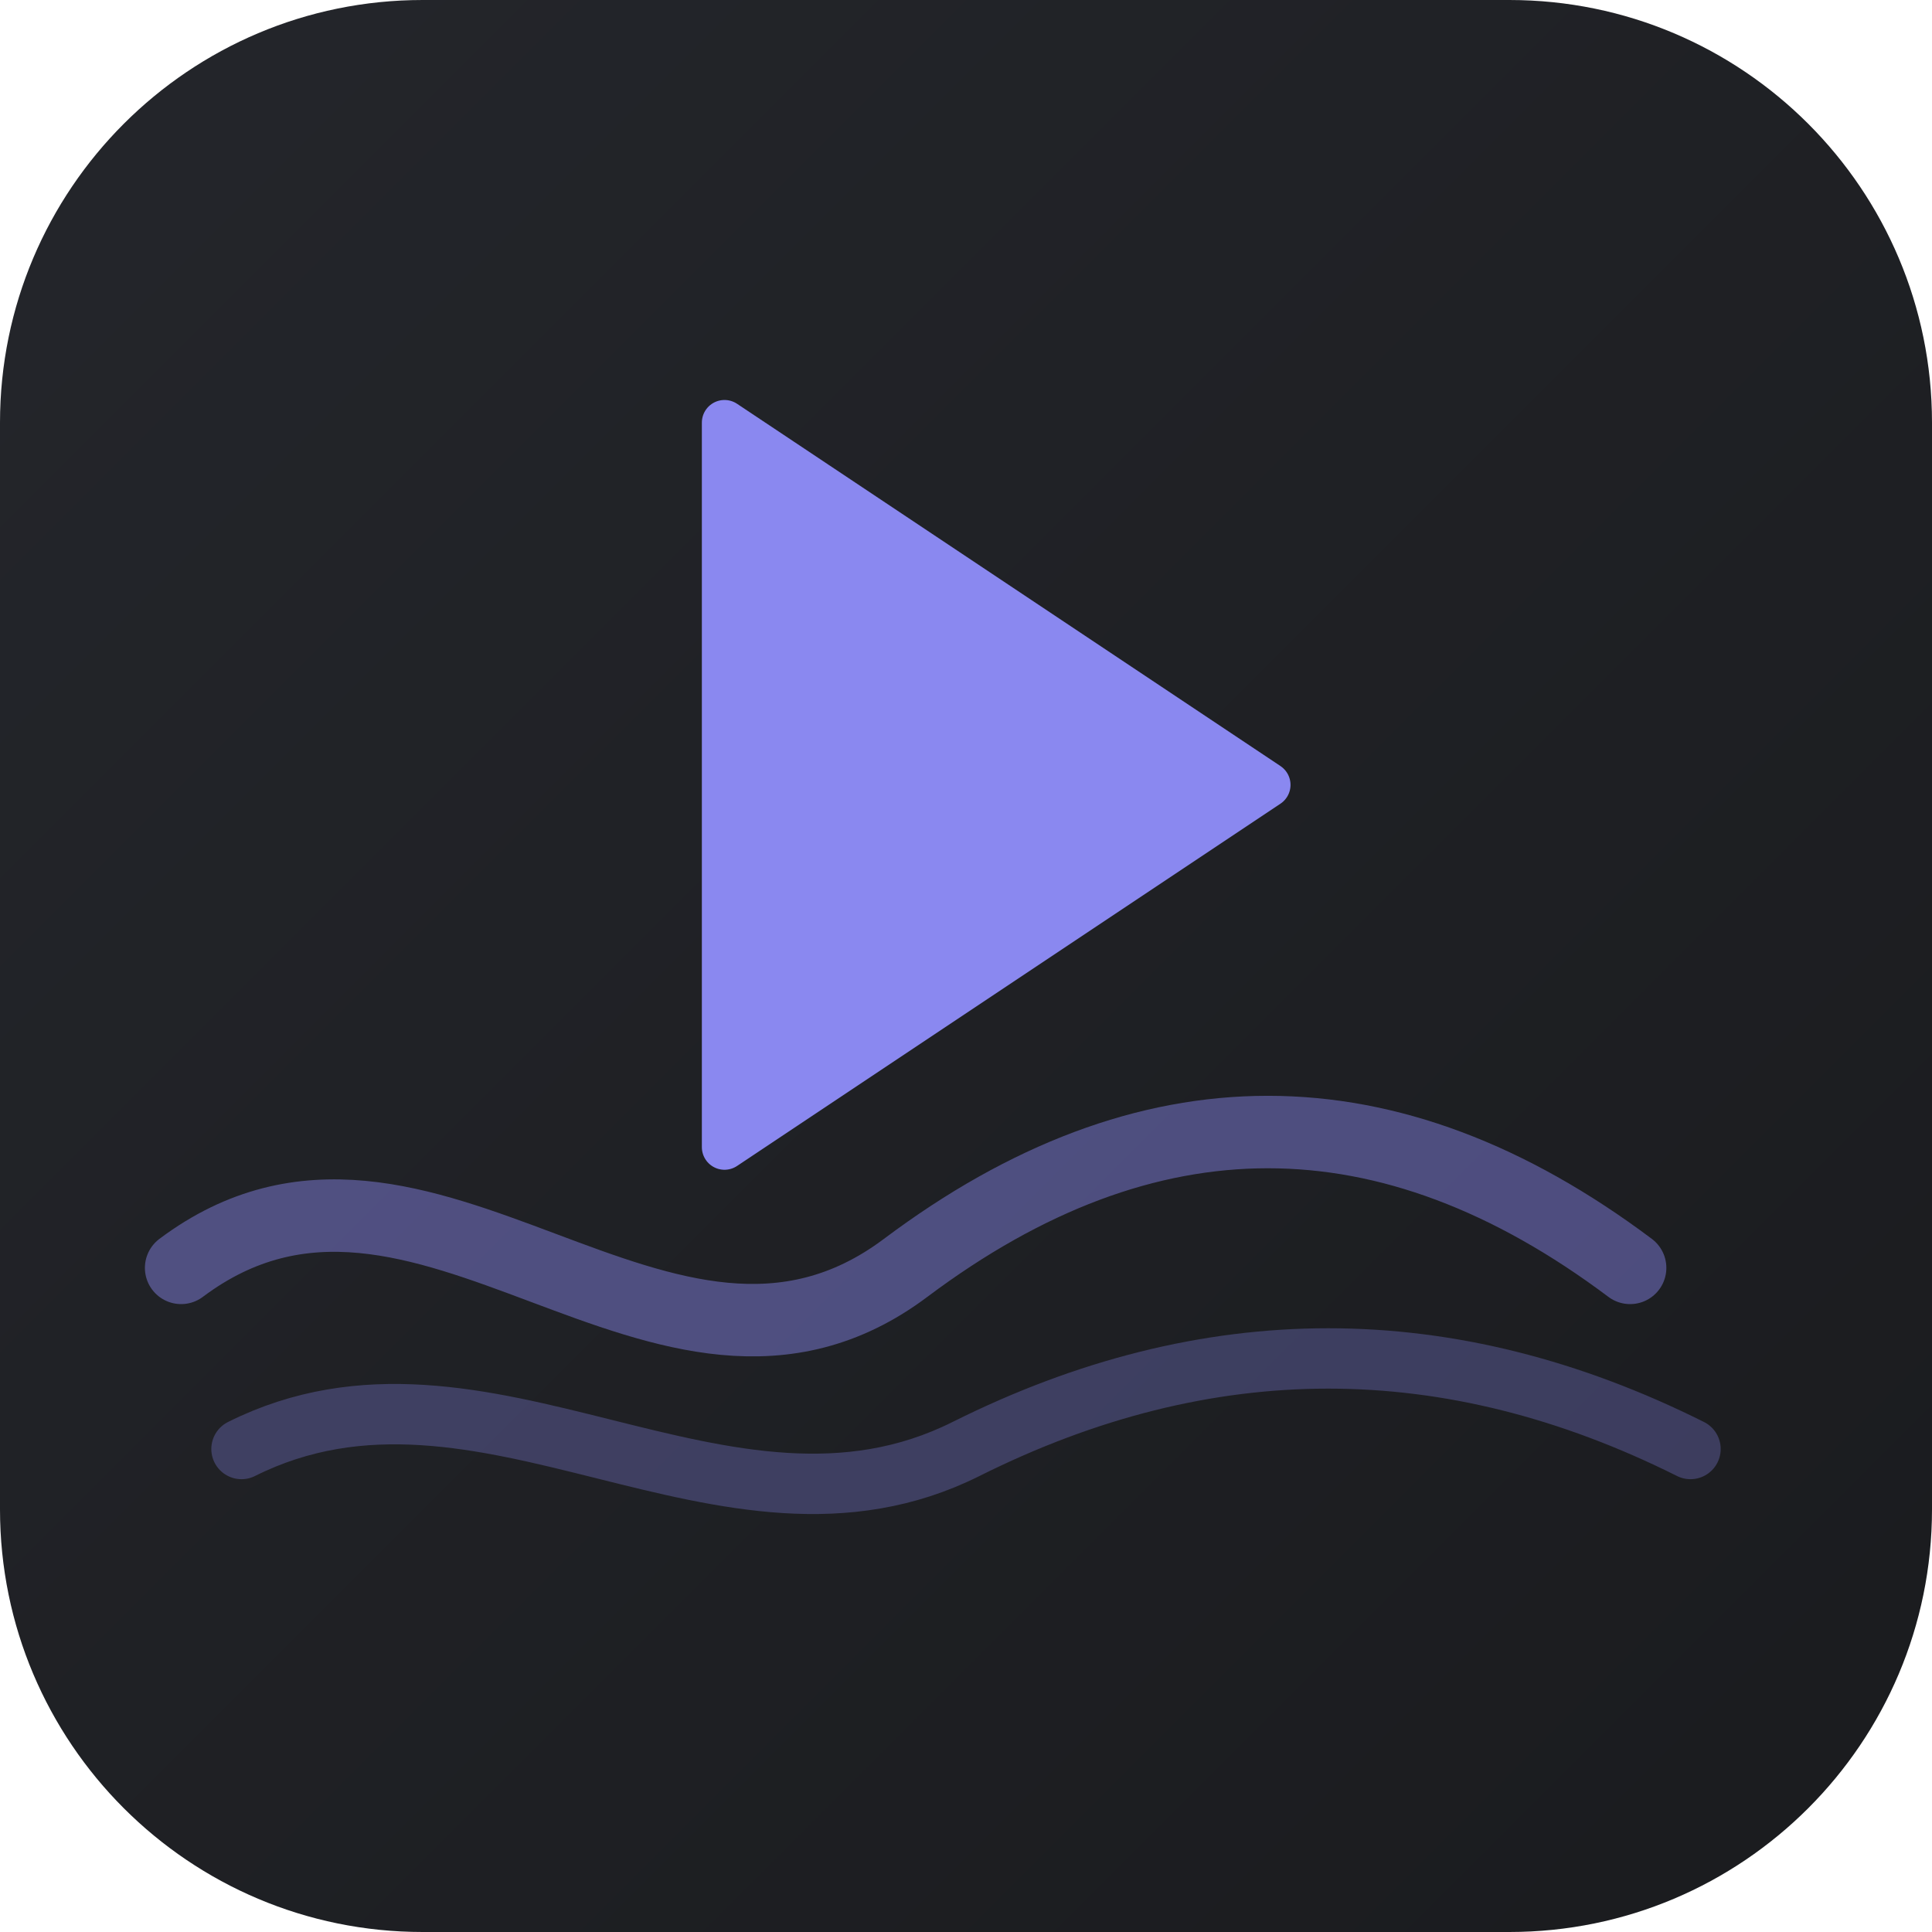
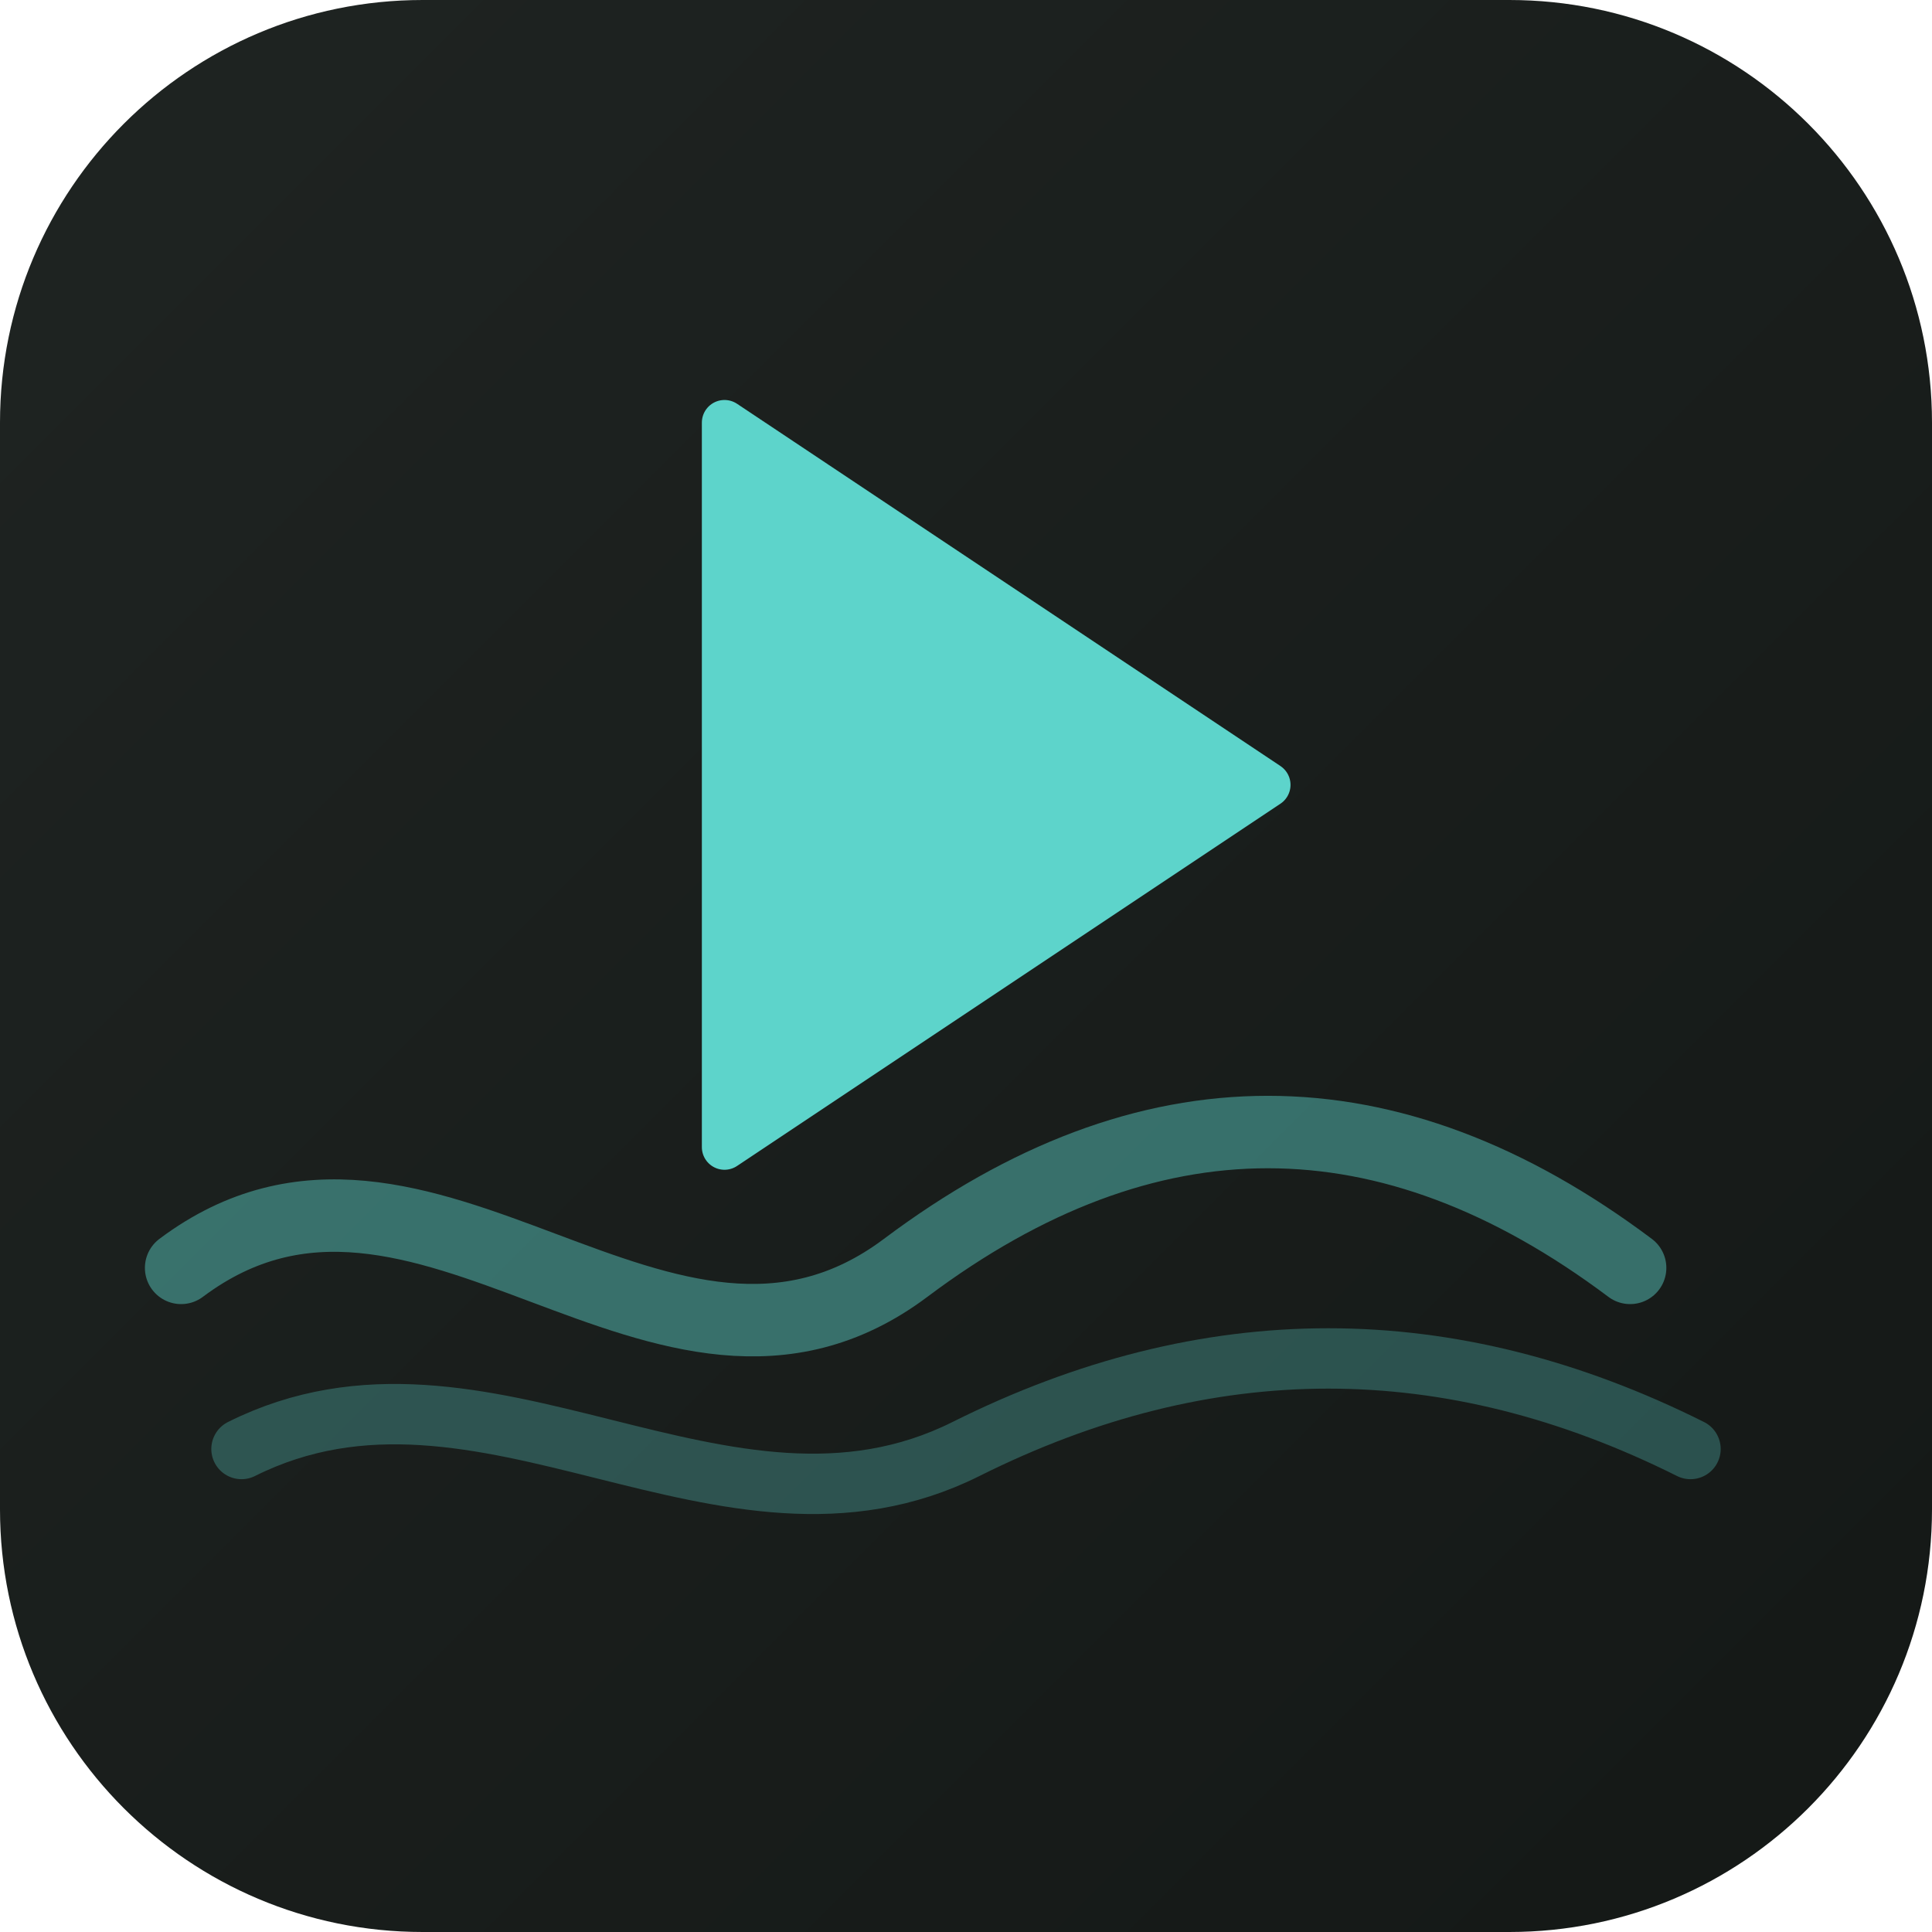
<svg xmlns="http://www.w3.org/2000/svg" viewBox="0 0 64 64" role="img" aria-label="CleanTube">
  <defs>
    <linearGradient id="ct-bg" x1="0" y1="0" x2="64" y2="64" gradientUnits="userSpaceOnUse">
-       <stop offset="0%" stop-color="#24262B" />
-       <stop offset="100%" stop-color="#1A1B1E" />
+       <stop offset="0%" stop-color="#1F2422" />
+       <stop offset="100%" stop-color="#141816" />
    </linearGradient>
  </defs>
  <rect width="64" height="64" rx="14" fill="url(#ct-bg)" />
-   <path d="M 6 42 C 14 36, 22 48, 30 42 S 46 36, 54 42" fill="none" stroke="#8A88F0" stroke-width="2.4" stroke-linecap="round" opacity="0.45" />
-   <path d="M 8 48 C 16 44, 24 52, 32 48 S 48 44, 56 48" fill="none" stroke="#8A88F0" stroke-width="2" stroke-linecap="round" opacity="0.3" />
-   <path d="M 24 14 L 24 38 L 42 26 Z" fill="#8A88F0" stroke="#8A88F0" stroke-width="1.5" stroke-linejoin="round" />
+   <path d="M 6 42 C 14 36, 22 48, 30 42 S 46 36, 54 42" fill="none" stroke="#5DD4CB" stroke-width="2.4" stroke-linecap="round" opacity="0.45" />
+   <path d="M 8 48 C 16 44, 24 52, 32 48 S 48 44, 56 48" fill="none" stroke="#5DD4CB" stroke-width="2" stroke-linecap="round" opacity="0.3" />
+   <path d="M 24 14 L 24 38 L 42 26 Z" fill="#5DD4CB" stroke="#5DD4CB" stroke-width="1.5" stroke-linejoin="round" />
</svg>
